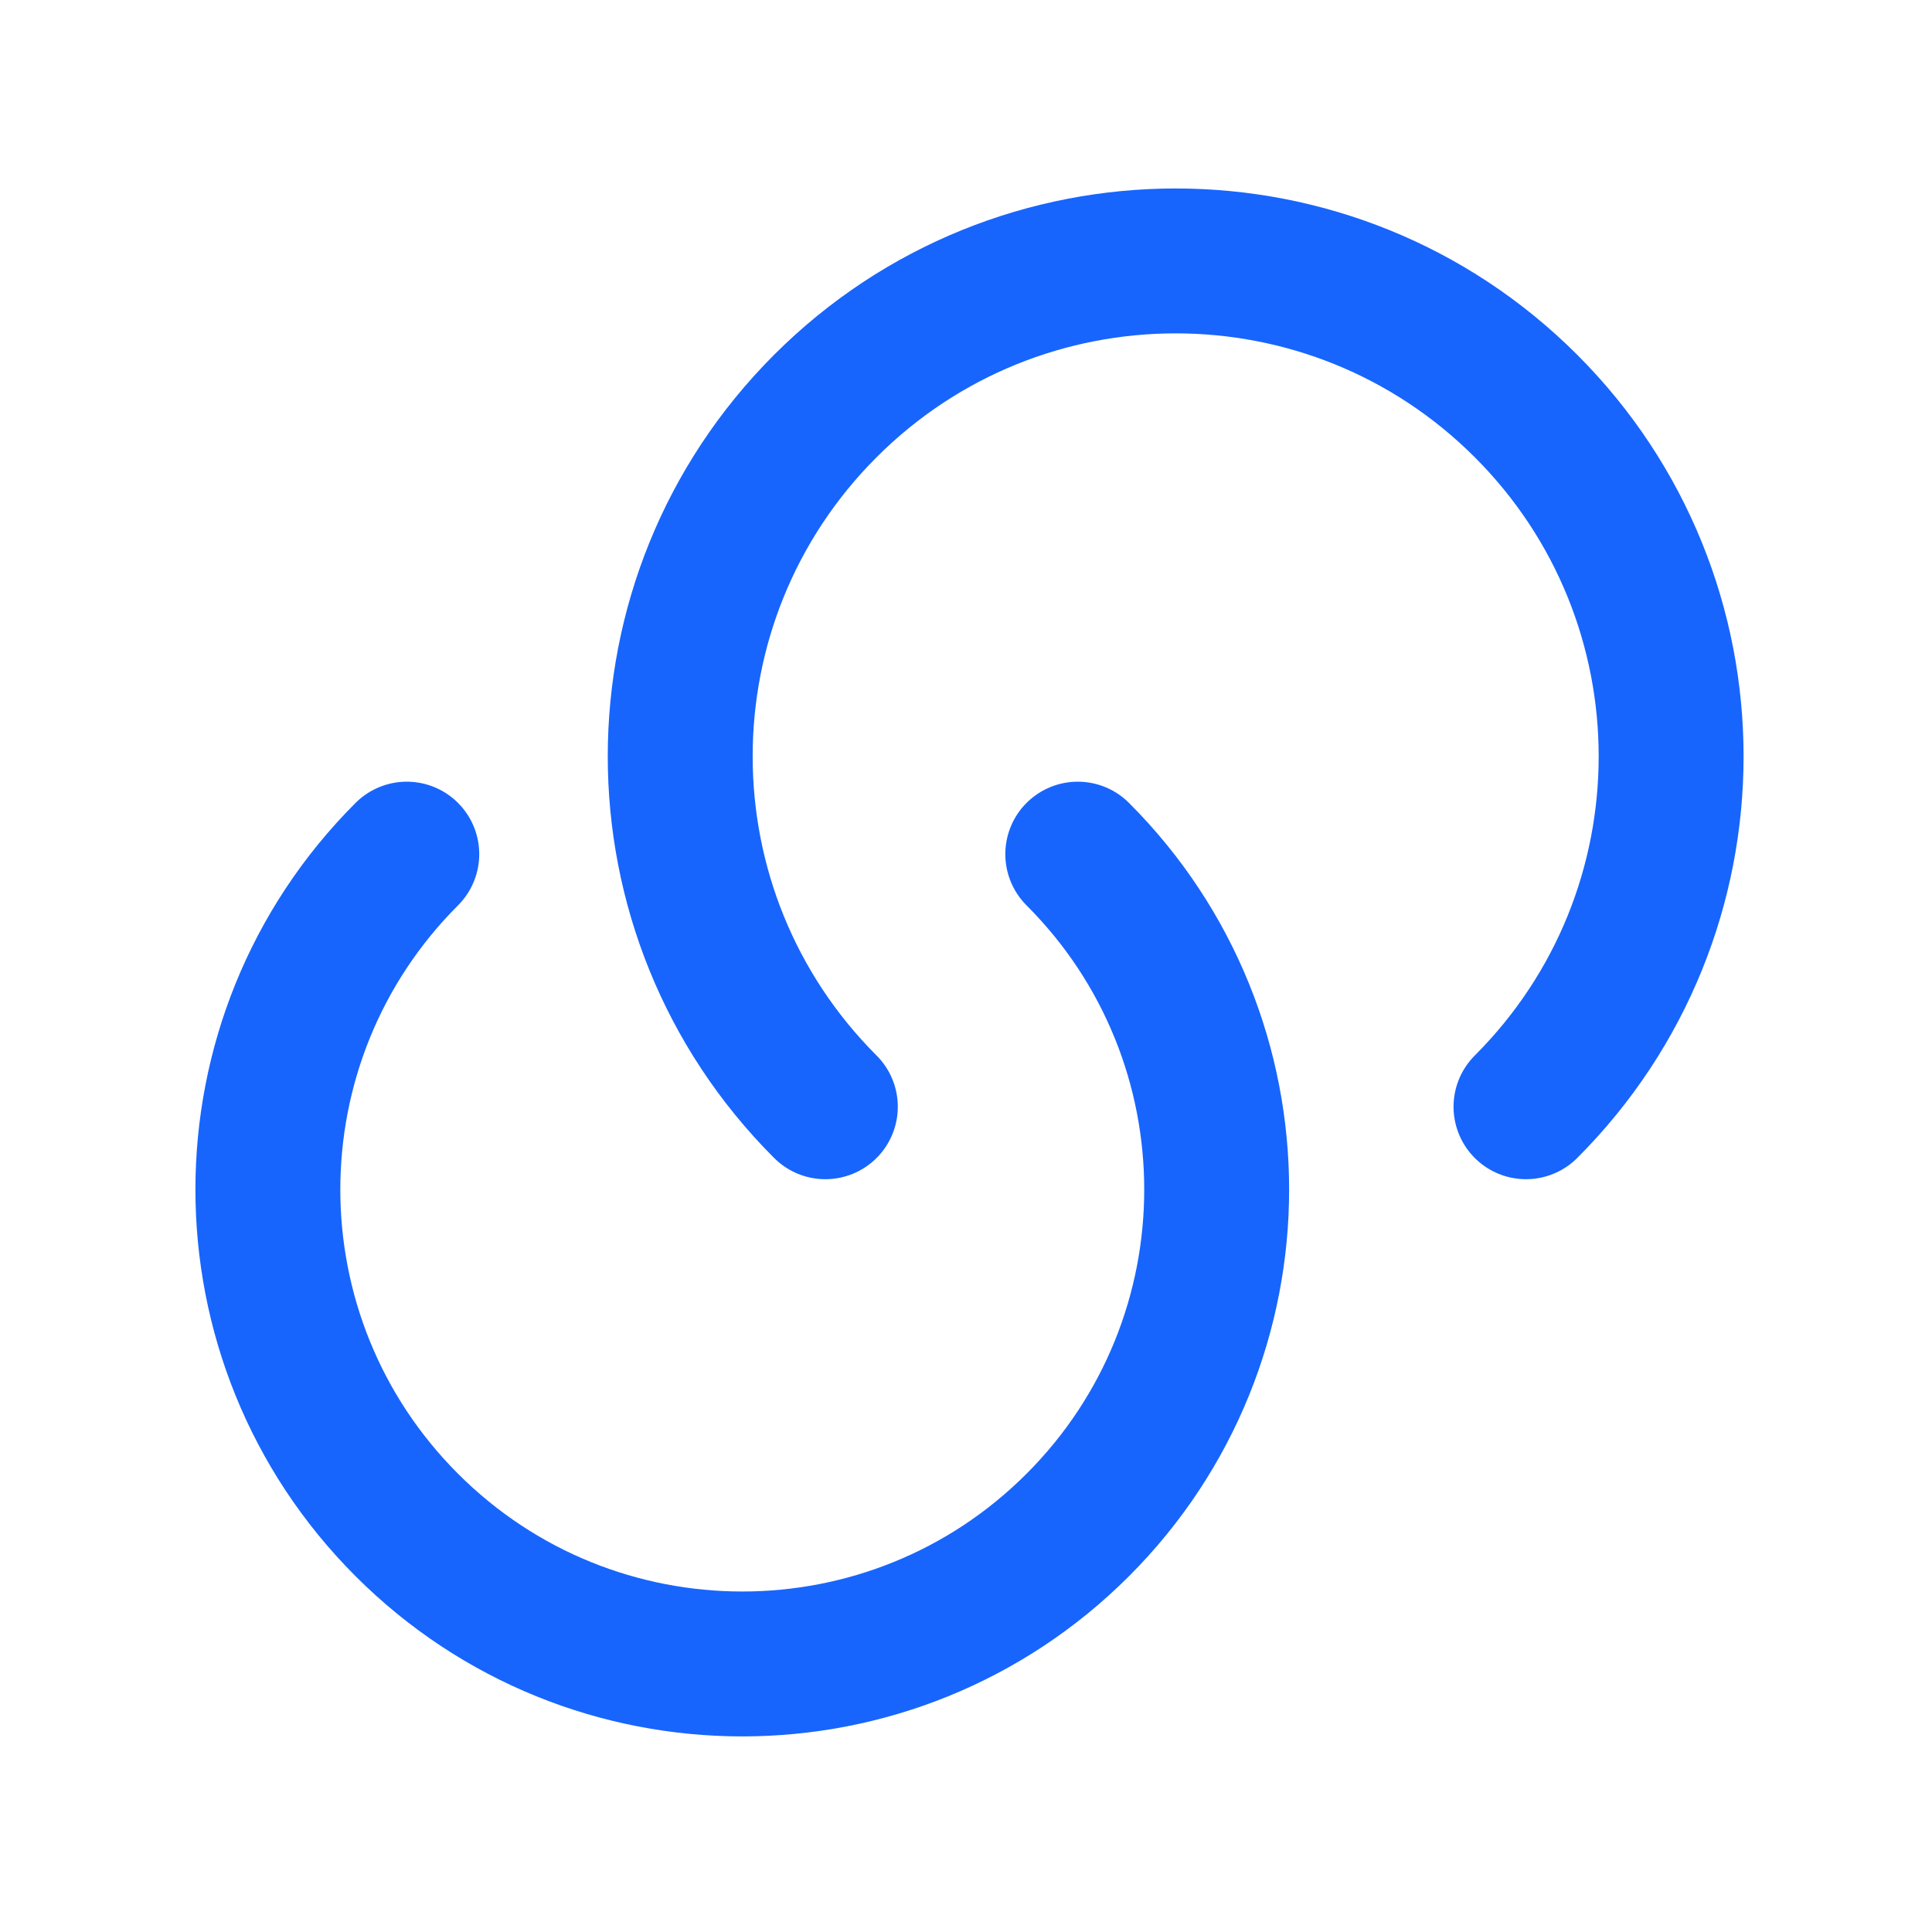
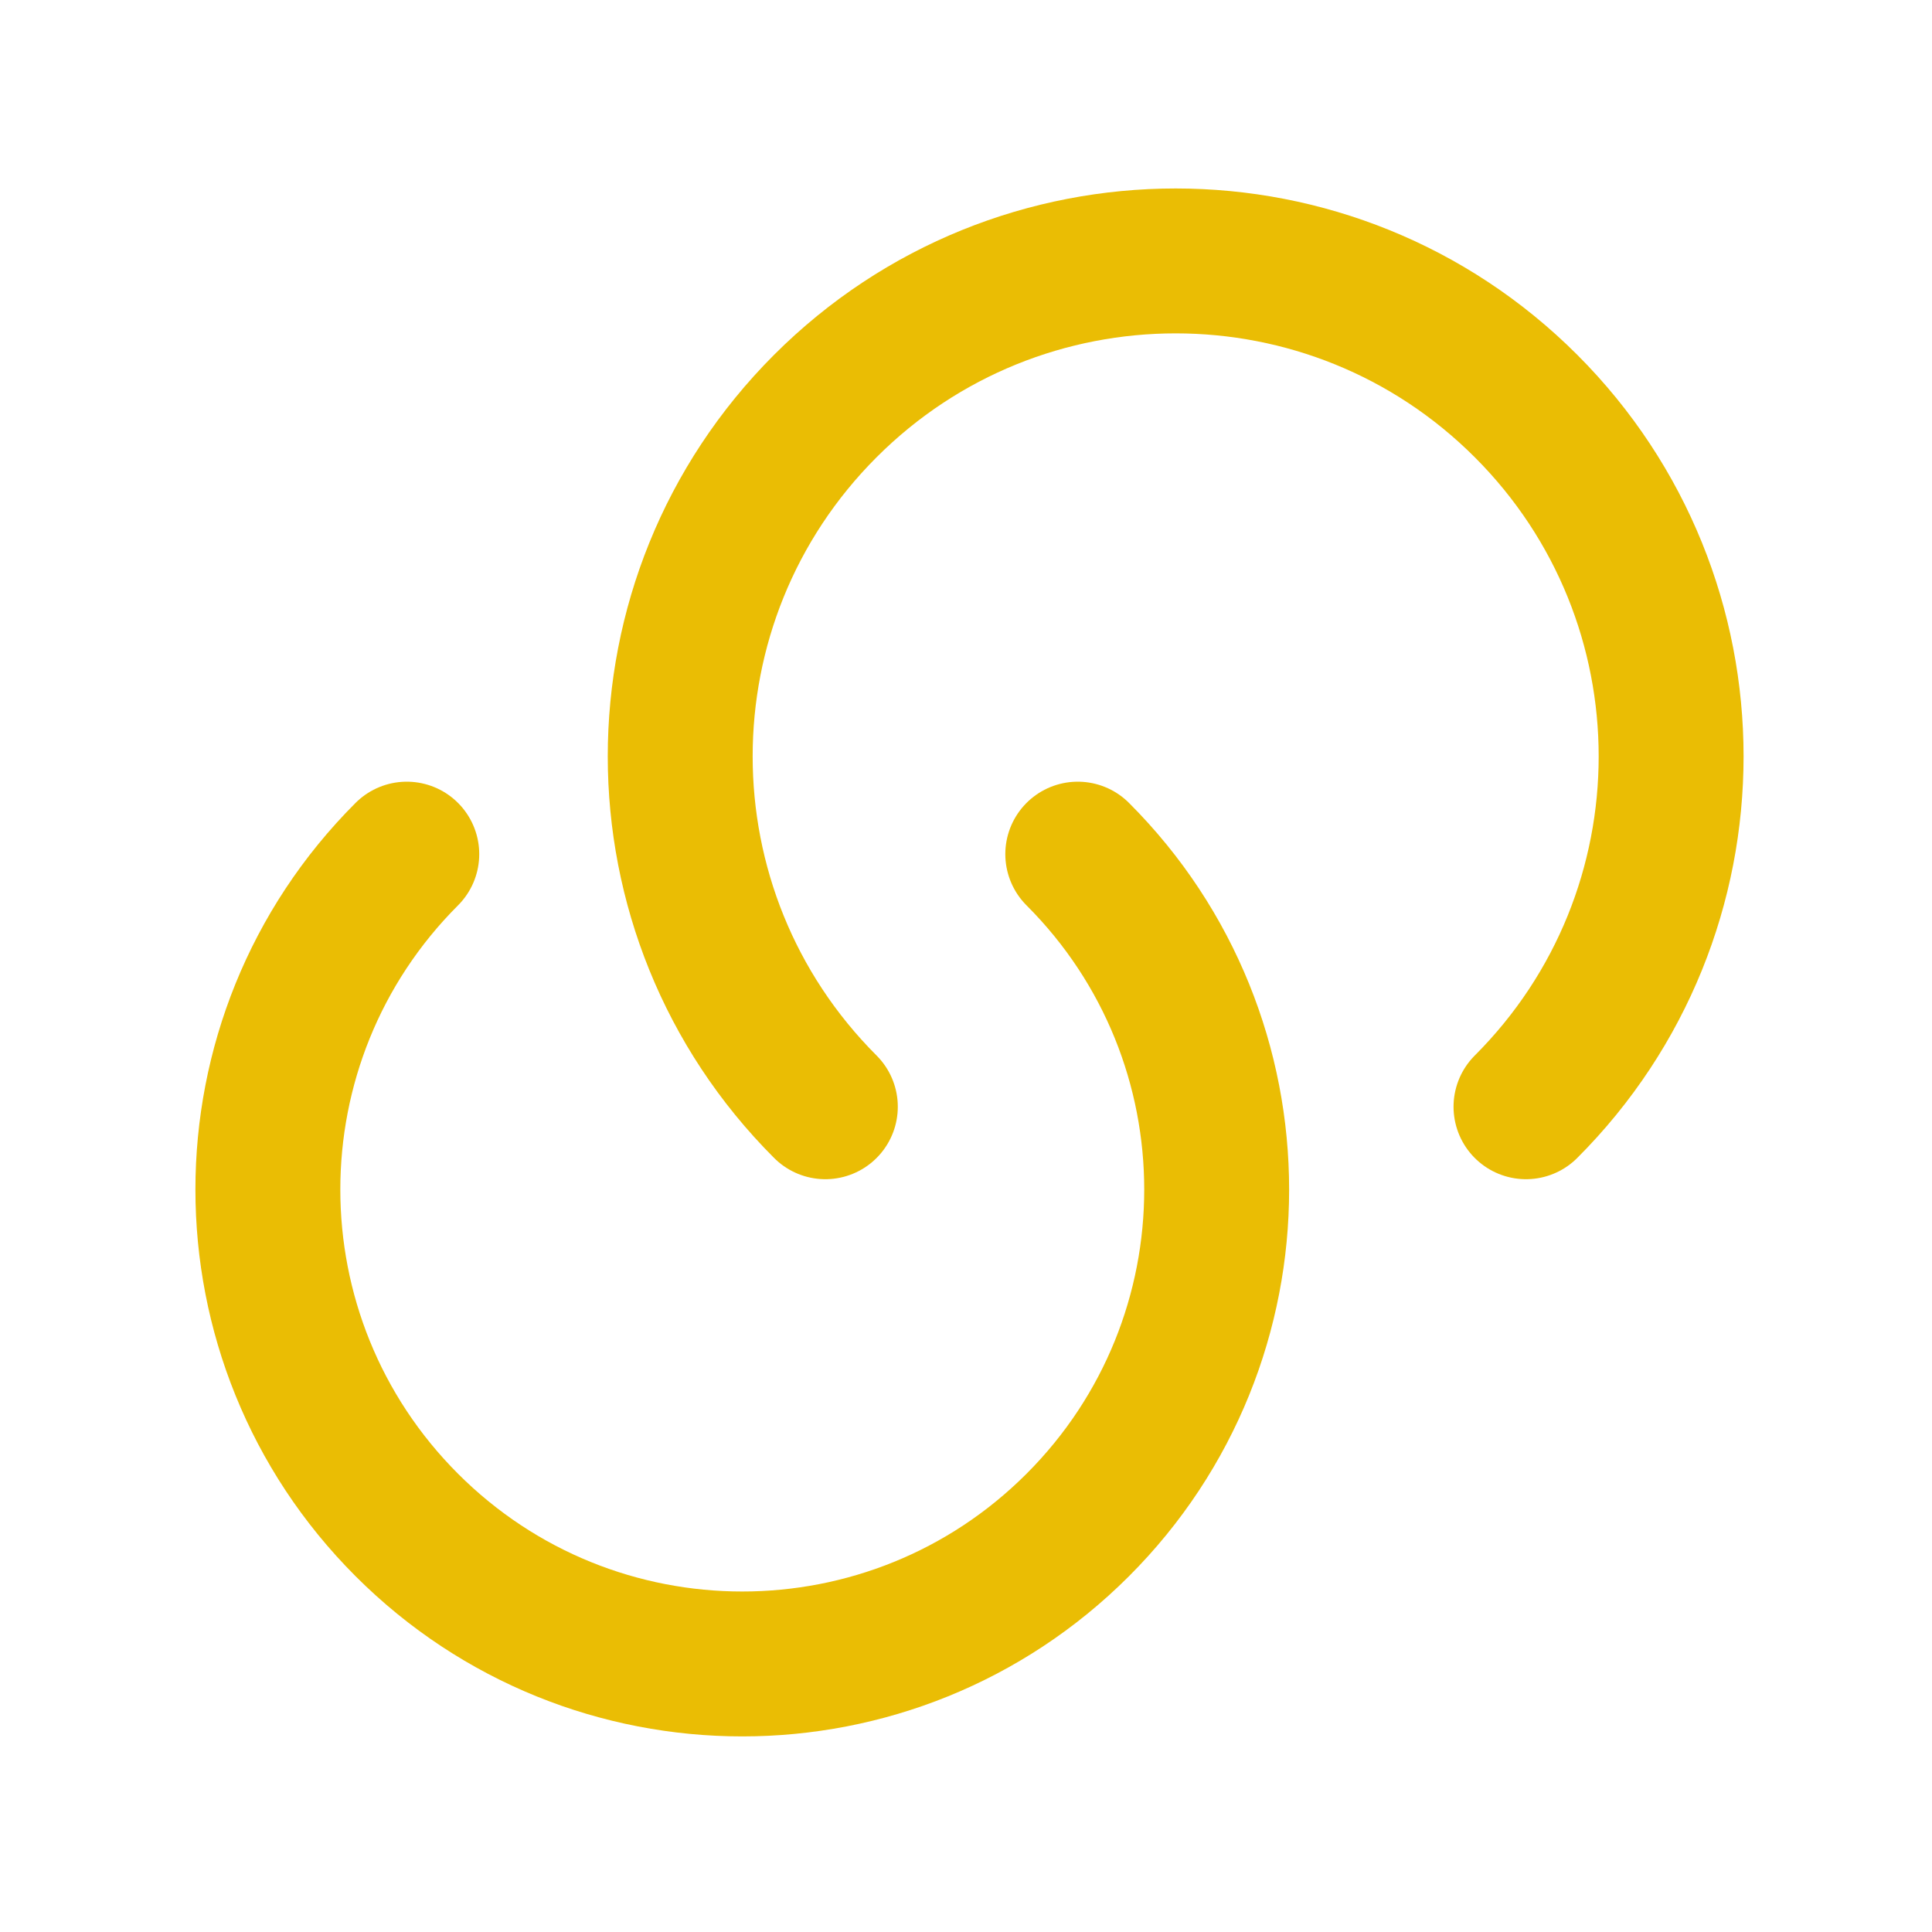
<svg xmlns="http://www.w3.org/2000/svg" width="20" height="20" viewBox="0 0 20 20">
  <g id="link-2" transform="translate(-108 -252)">
    <g id="link-2-2" data-name="link-2" transform="translate(108 252)">
-       <path id="Vector" d="M8.384,0A4.911,4.911,0,1,1,1.438,0" transform="translate(2.773 8.842)" fill="none" stroke="#1765fd" stroke-linecap="round" stroke-linejoin="round" stroke-width="1.5" />
-       <path id="Vector-2" data-name="Vector" d="M1.5,8.756a5.129,5.129,0,1,1,7.253,0" transform="translate(7.044 2.701)" fill="none" stroke="#1765fd" stroke-linecap="round" stroke-linejoin="round" stroke-width="1.5" />
+       <path id="Vector" d="M8.384,0A4.911,4.911,0,1,1,1.438,0" transform="translate(2.773 8.842)" fill="none" stroke="#EABD04" stroke-linecap="round" stroke-linejoin="round" stroke-width="1.5" />
+       <path id="Vector-2" data-name="Vector" d="M1.5,8.756a5.129,5.129,0,1,1,7.253,0" transform="translate(7.044 2.701)" fill="none" stroke="#EABD04" stroke-linecap="round" stroke-linejoin="round" stroke-width="1.5" />
      <path id="Vector-3" data-name="Vector" d="M0,0H20V20H0Z" transform="translate(20 20) rotate(180)" fill="none" opacity="0" />
    </g>
  </g>
</svg>
